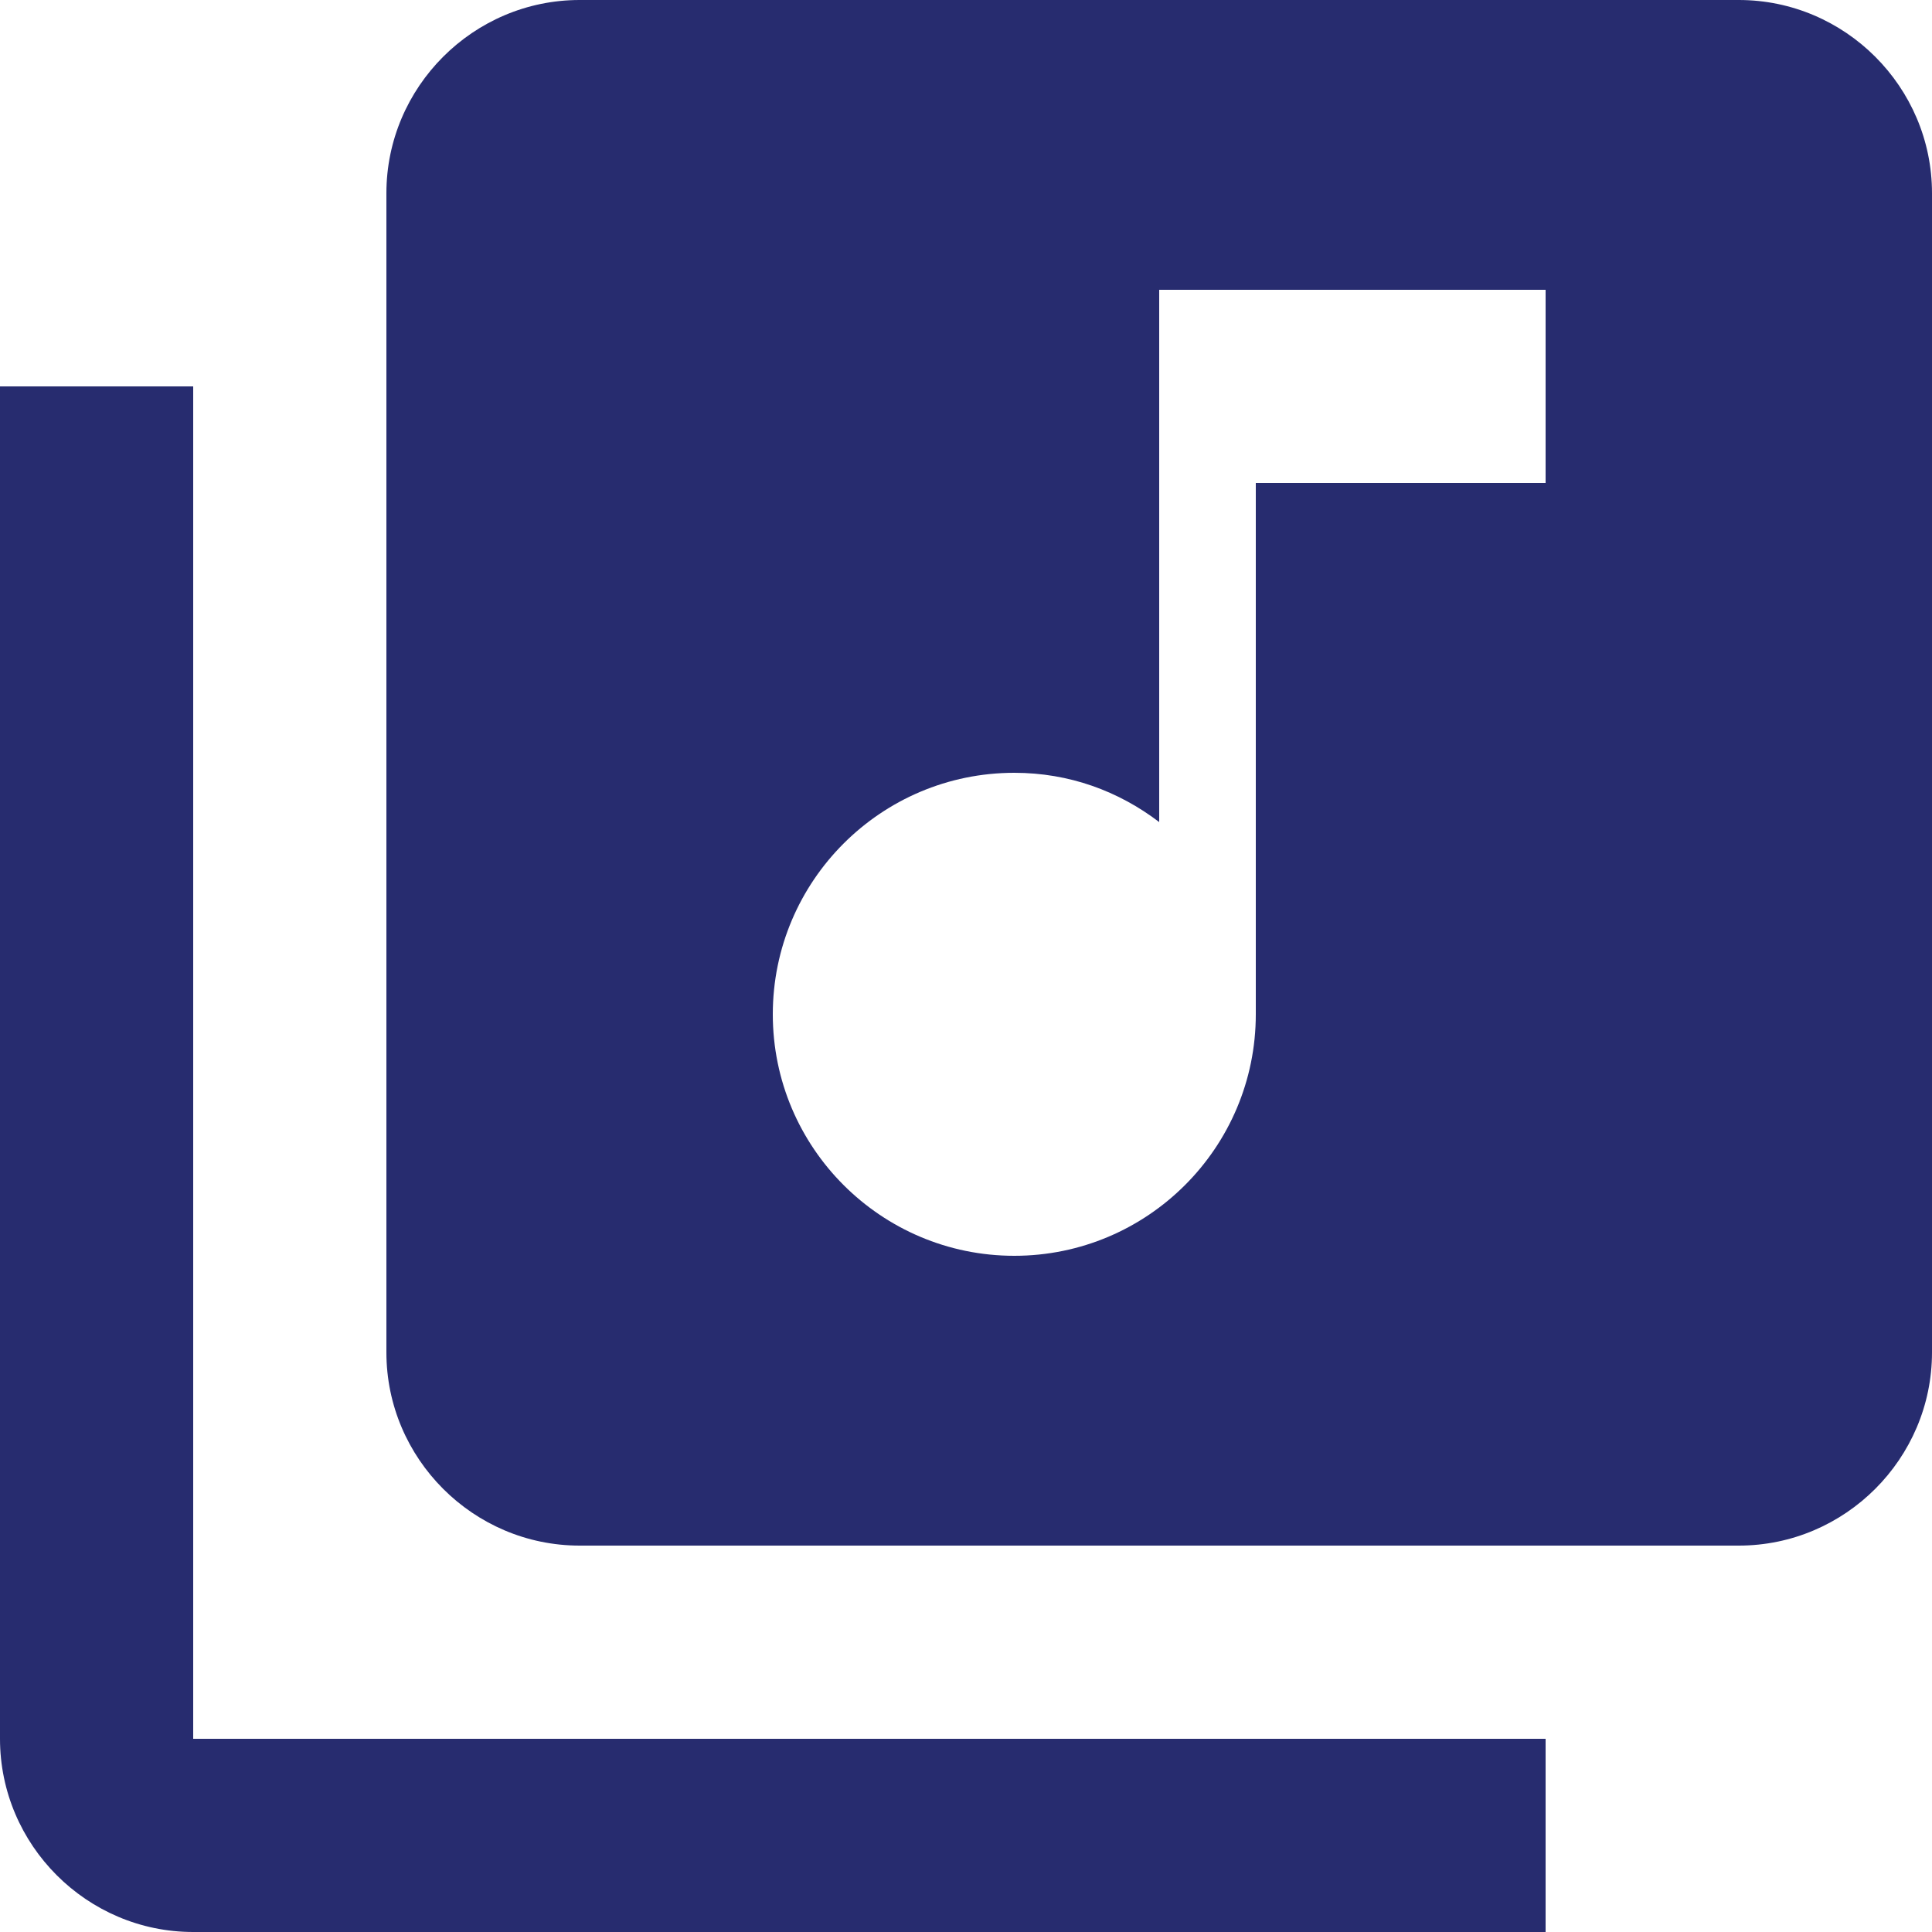
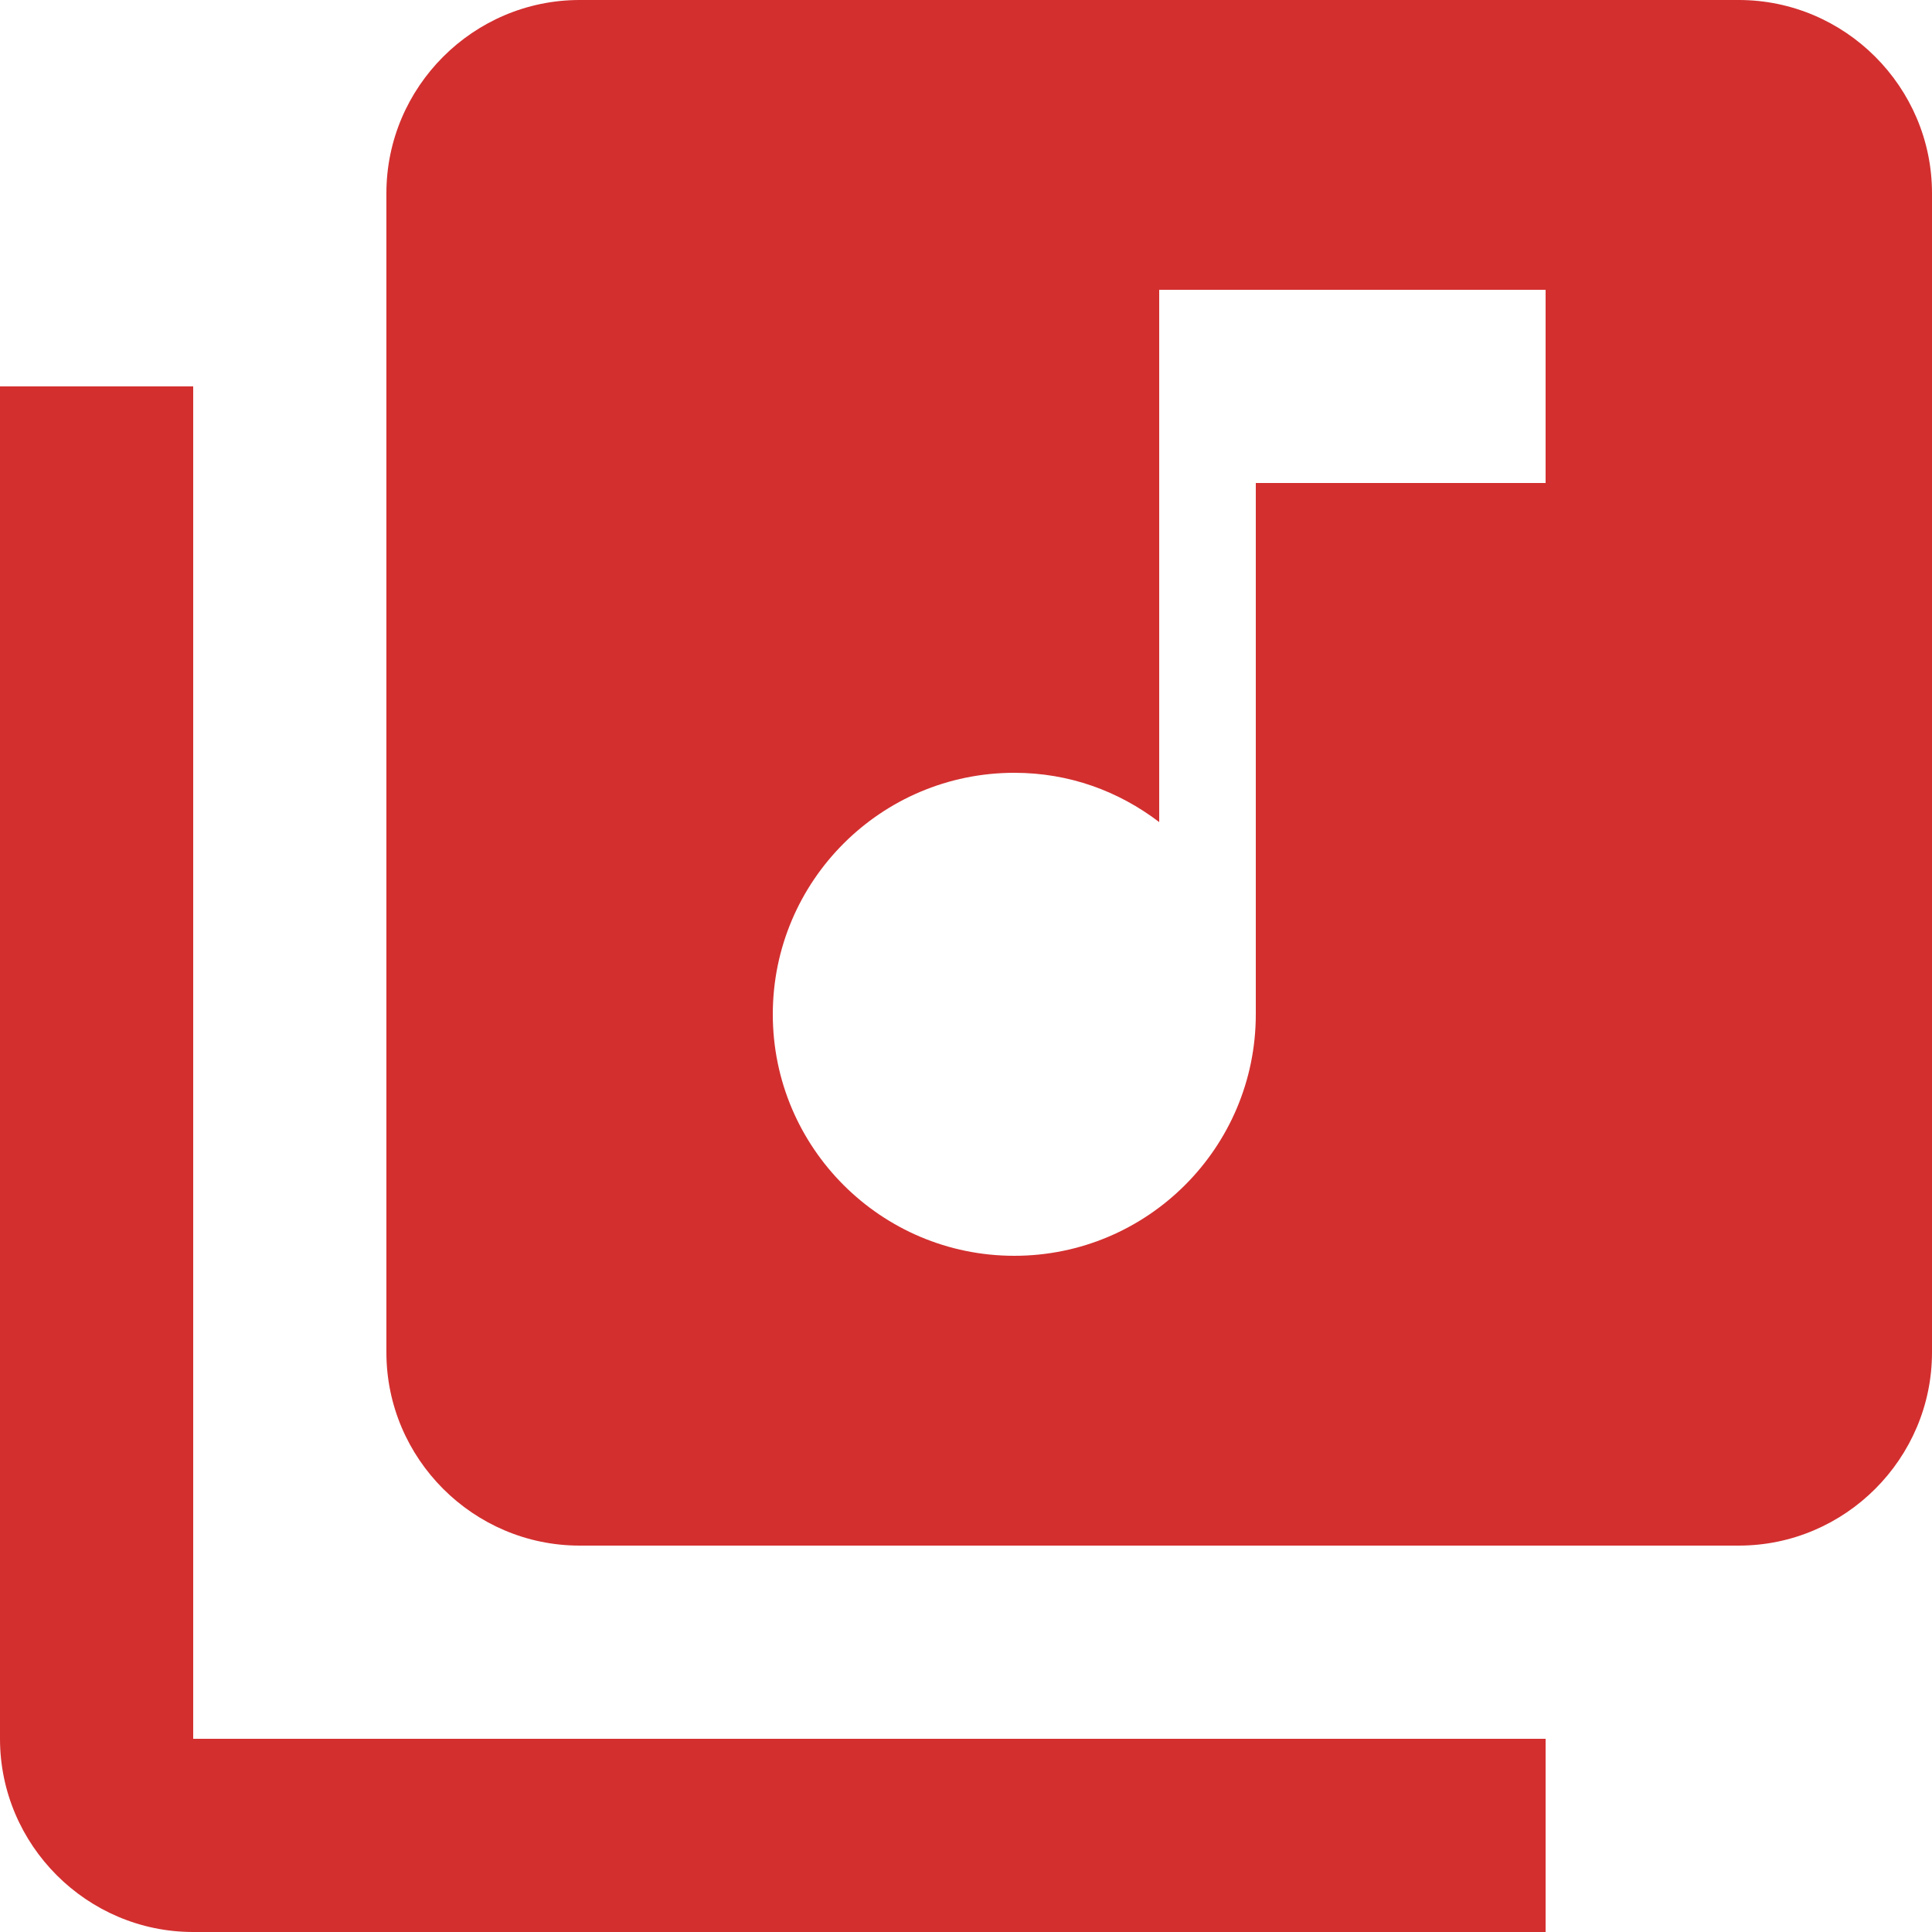
<svg xmlns="http://www.w3.org/2000/svg" width="80" height="80" viewBox="0 0 80 80" fill="none">
-   <path d="M72 0H24C19.6 0 16 3.6 16 8V56C16 60.4 19.6 64 24 64H72C76.4 64 80 60.4 80 56V8C80 3.6 76.4 0 72 0ZM64 20H52V42C52 47.52 47.52 52 42 52C36.48 52 32 47.52 32 42C32 36.48 36.48 32 42 32C44.28 32 46.32 32.76 48 34.04V12H64V20ZM8 16H0V72C0 76.4 3.6 80 8 80H64V72H8V16Z" fill="#272C6F" />
+   <path d="M72 0H24C19.6 0 16 3.6 16 8V56C16 60.4 19.6 64 24 64H72C76.4 64 80 60.4 80 56V8C80 3.6 76.4 0 72 0ZM64 20H52V42C52 47.52 47.52 52 42 52C36.48 52 32 47.52 32 42C32 36.48 36.48 32 42 32C44.28 32 46.32 32.76 48 34.04V12H64V20ZM8 16H0V72C0 76.4 3.6 80 8 80H64V72H8V16Z" fill="#D32F2F" />
</svg>
